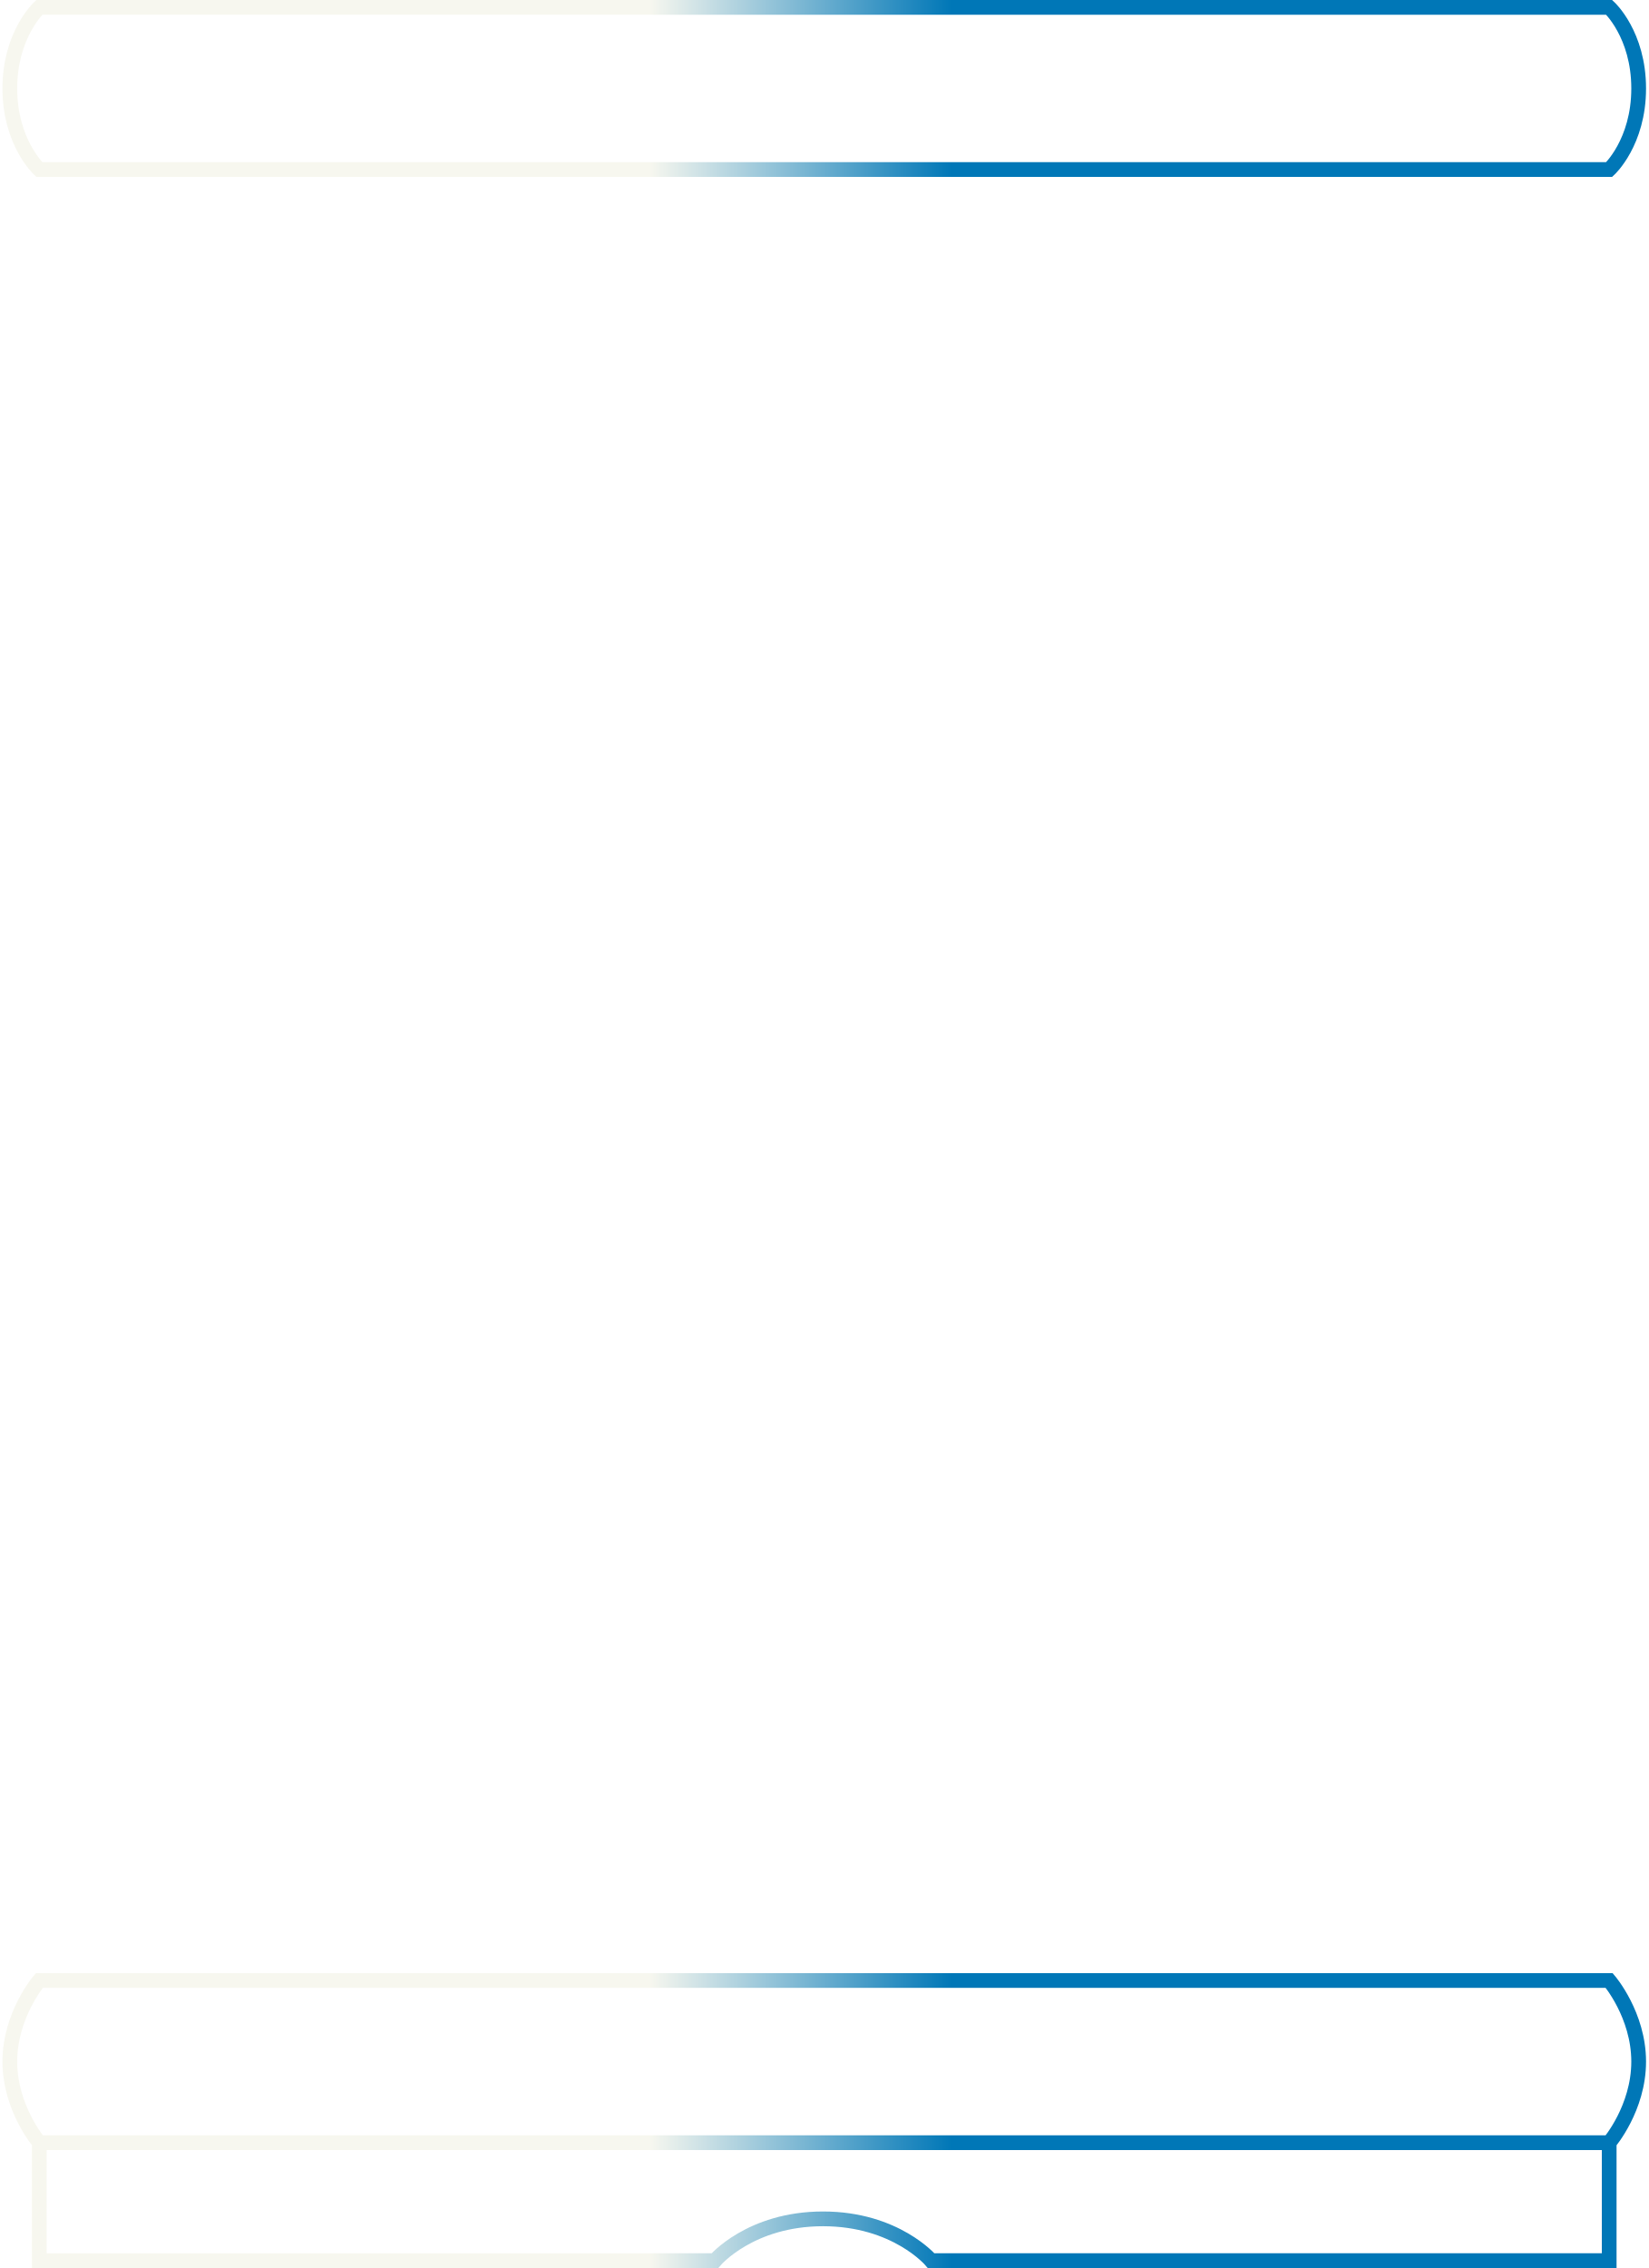
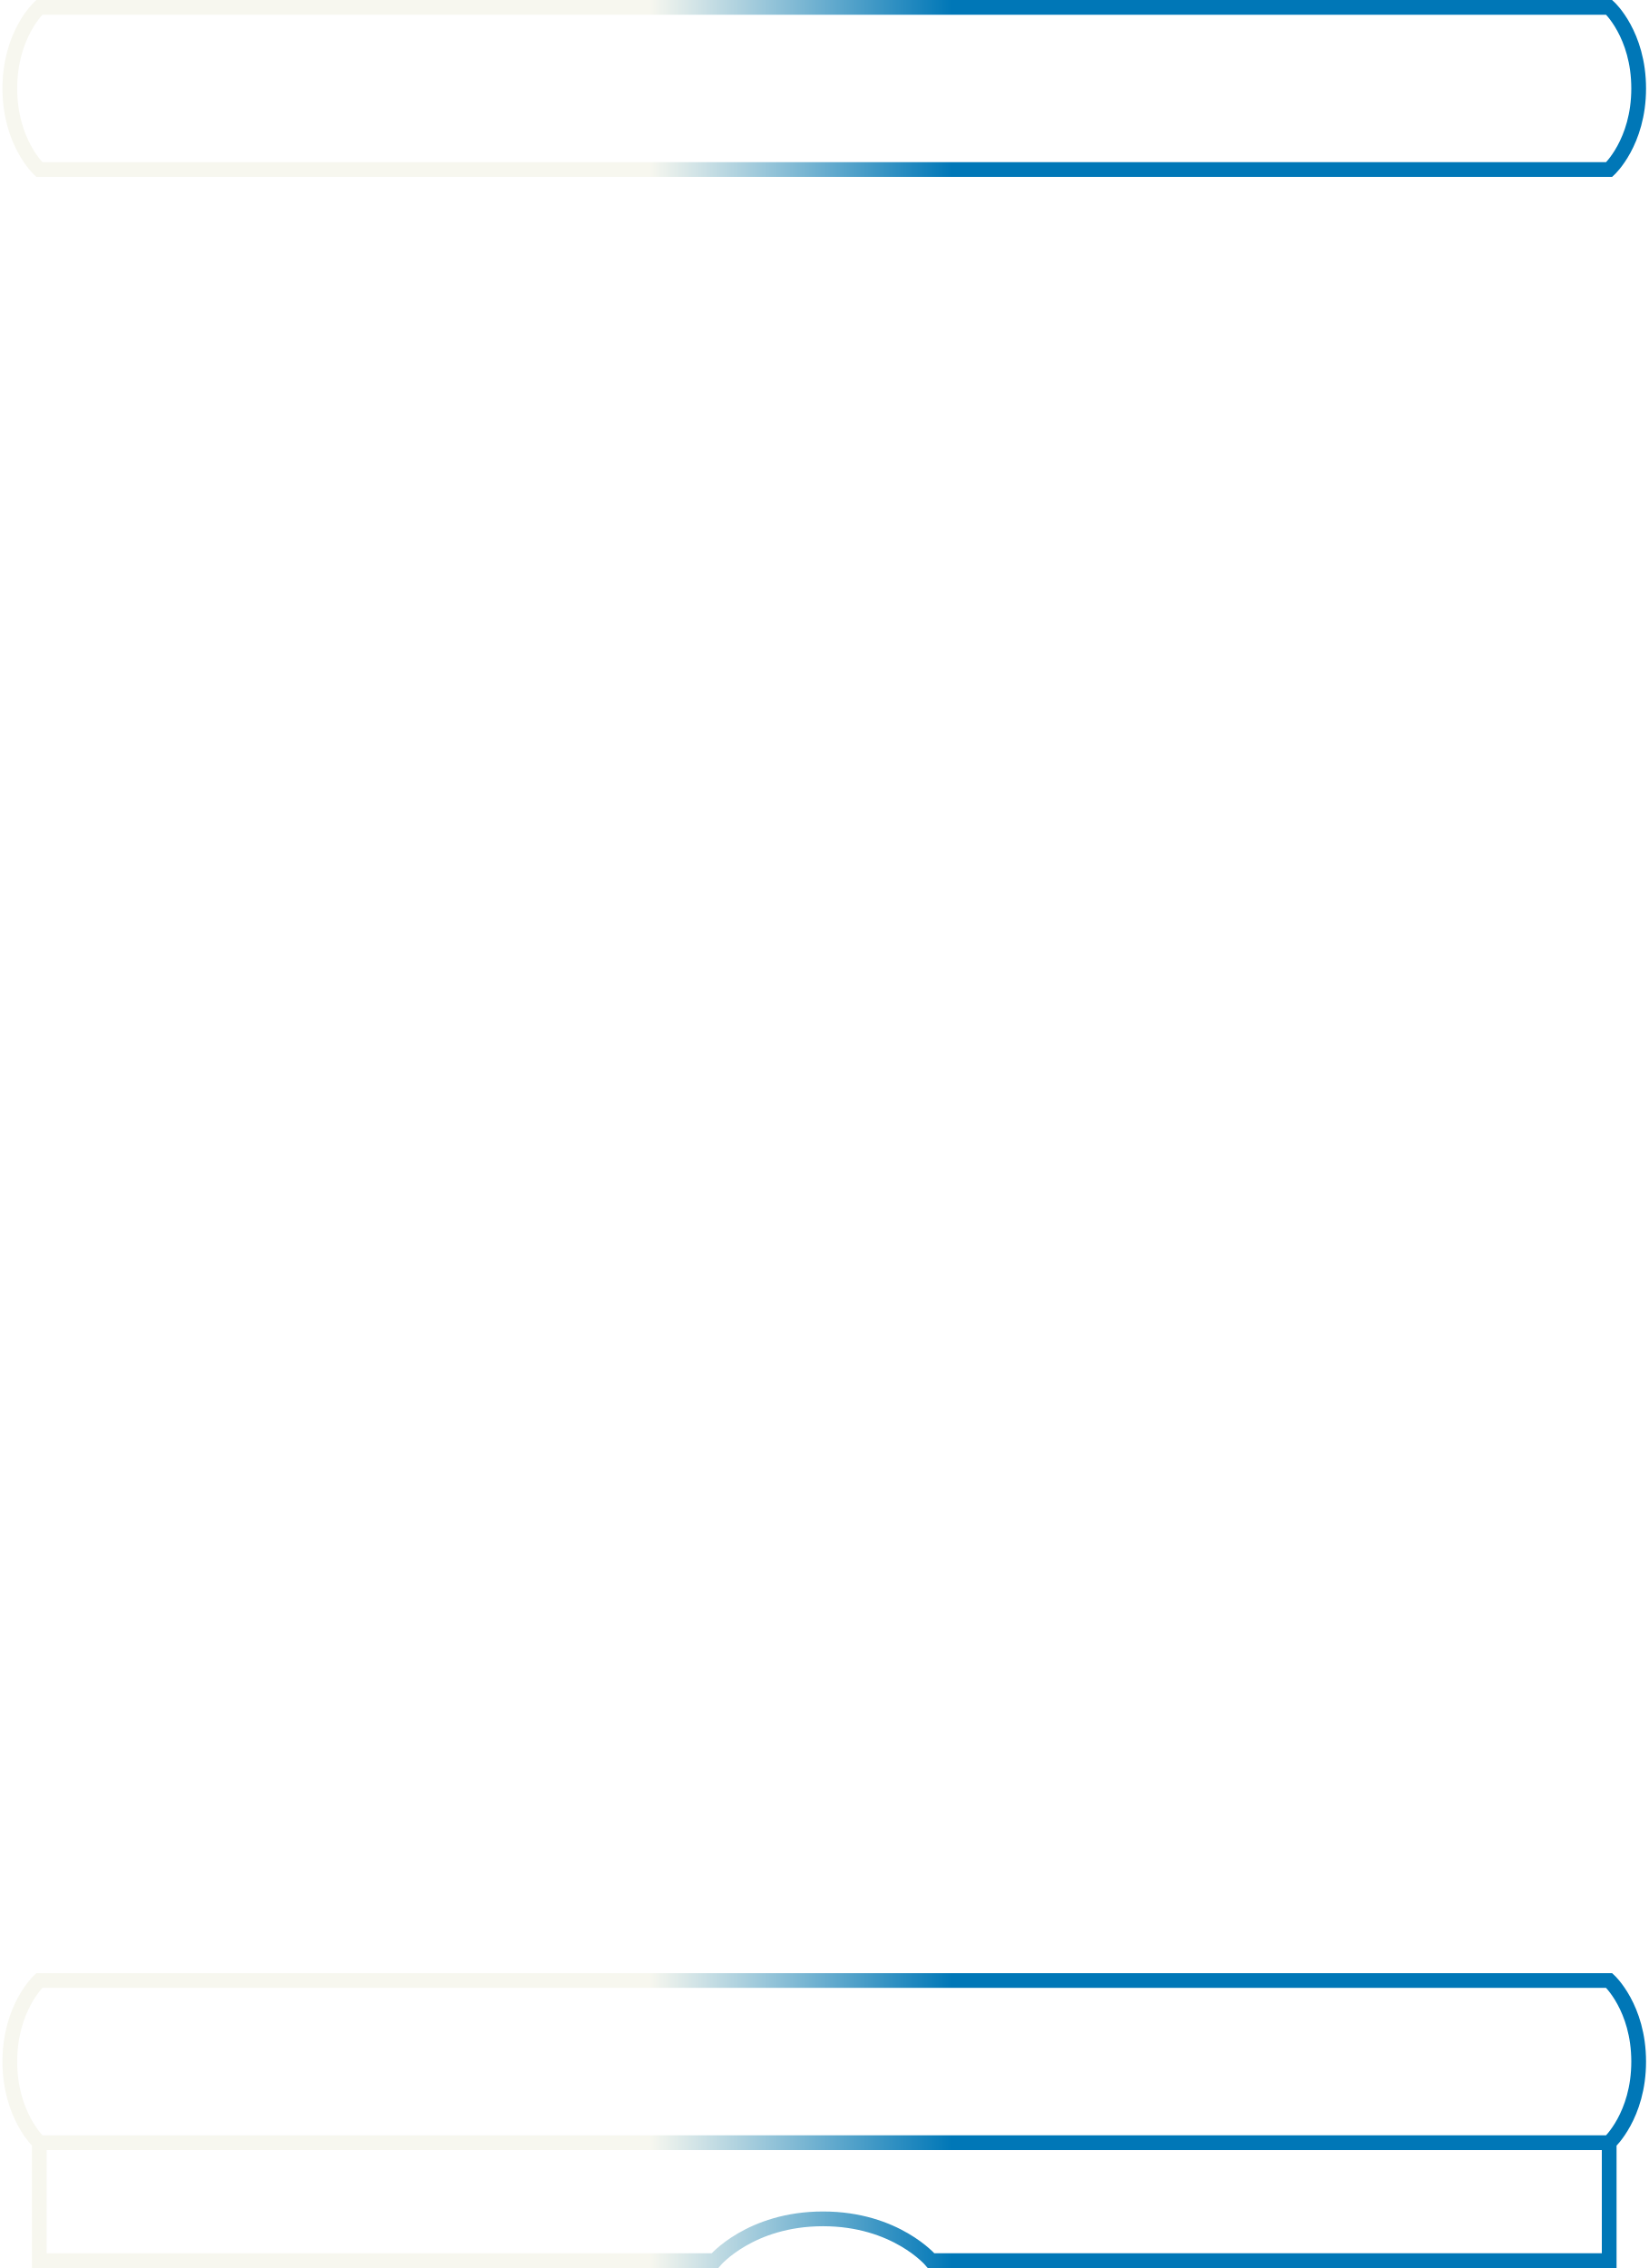
<svg xmlns="http://www.w3.org/2000/svg" clip-rule="evenodd" fill-rule="evenodd" viewBox="0 0 671 923">
  <linearGradient id="tokena" gradientUnits="userSpaceOnUse" x1="19" x2="633" y1="0" y2="0">
    <stop offset=".4" stop-color="#f7f7ef" />
    <stop offset=".6" stop-color="#0077b7" />
  </linearGradient>
-   <path d="m16 806h639s12 14 12 33-12 33-12 33h-639s-12-14-12-33 12-33 12-33zm0-737h639s12-11 12-33-12-33-12-33h-639s-12 11-12 33 12 33 12 33zm639 803h-639v48h275s14.333-17 44-17 44 17 44 17h276z" fill="none" stroke="url(#tokena)" stroke-width="6" />
+   <path d="m16 806h639s12 11 12 33-12 33-12 33h-639s-12-11-12-33 12-33 12-33zm0-737h639s12-11 12-33-12-33-12-33h-639s-12 11-12 33 12 33 12 33zm639 803h-639v48h275s14.333-17 44-17 44 17 44 17h276z" fill="none" stroke="url(#tokena)" stroke-width="6" />
</svg>
